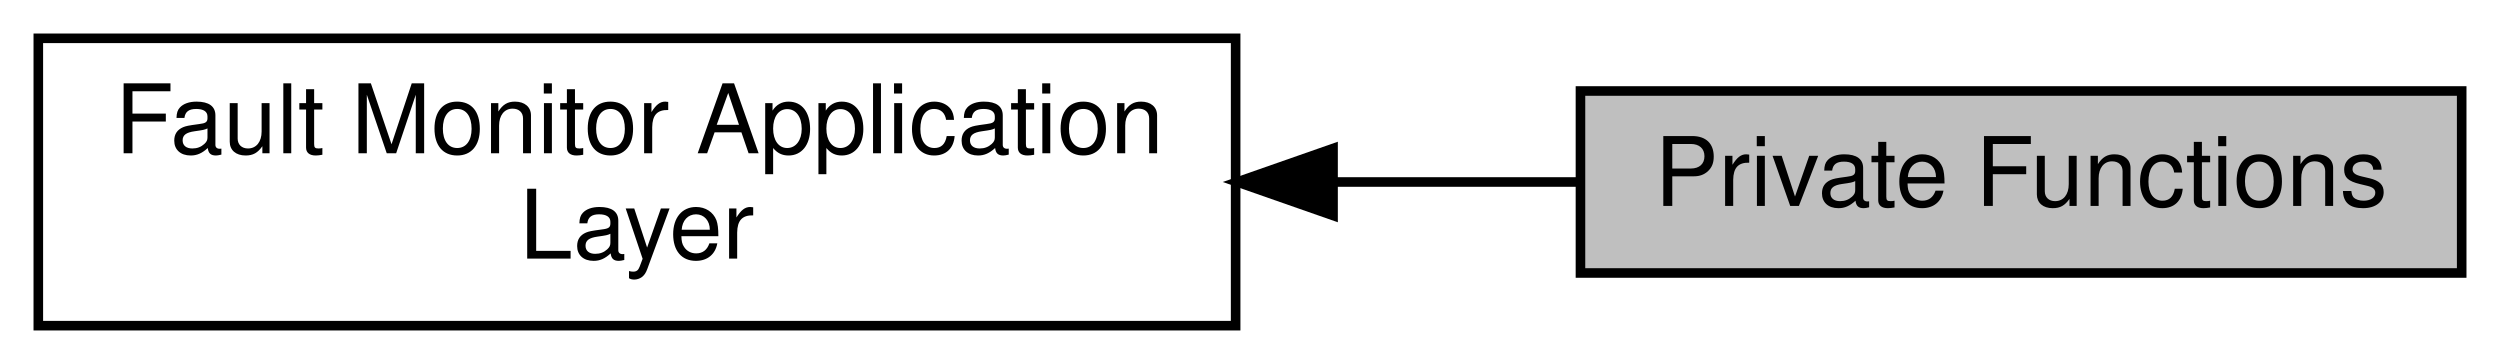
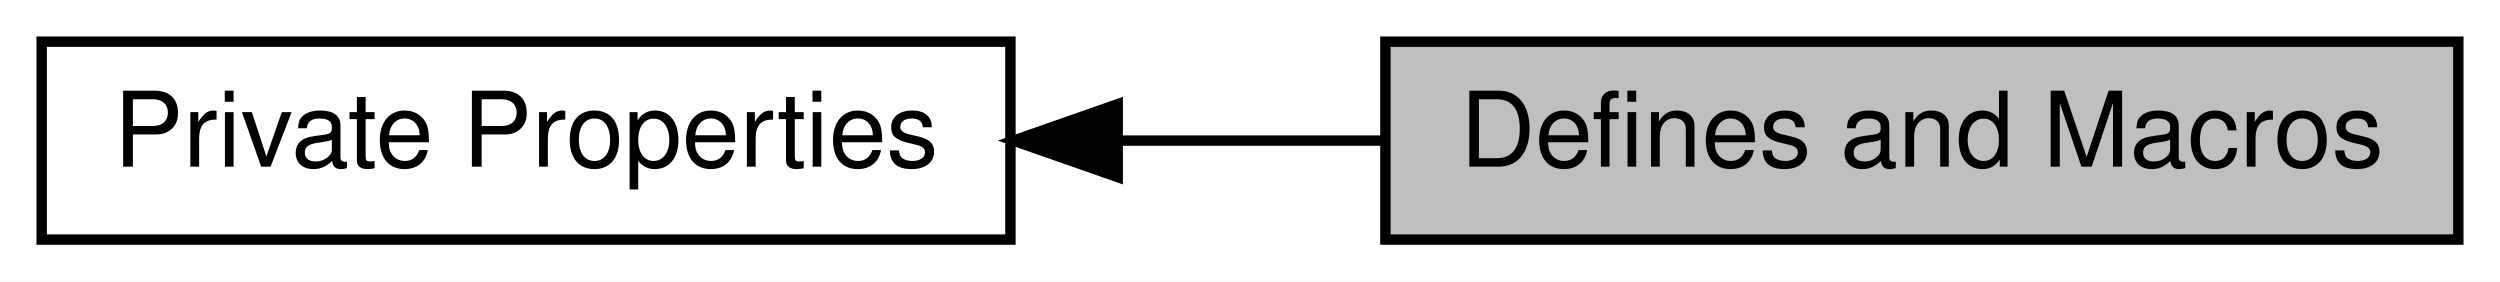
- <svg xmlns="http://www.w3.org/2000/svg" xmlns:xlink="http://www.w3.org/1999/xlink" width="261pt" height="38pt" viewBox="0.00 0.00 261.00 38.00">
-   <g id="graph0" class="graph" transform="scale(1 1) rotate(0) translate(4 34)">
-     <polygon fill="white" stroke="transparent" points="-4,4 -4,-34 257,-34 257,4 -4,4" />
+ <svg xmlns="http://www.w3.org/2000/svg" xmlns:xlink="http://www.w3.org/1999/xlink" width="240pt" height="27pt" viewBox="0.00 0.00 240.00 27.00">
+   <g id="graph0" class="graph" transform="scale(1 1) rotate(0) translate(4 23)">
+     <polygon fill="white" stroke="transparent" points="-4,4 -4,-23 236,-23 236,4 -4,4" />
    <g id="node1" class="node">
      <g id="a_node1">
-         <a xlink:href="a00418.html" target="_top" xlink:title=" ">
-           <polygon fill="white" stroke="black" points="125,-30 0,-30 0,0 125,0 125,-30" />
-           <text text-anchor="start" x="8" y="-18" font-family="Helvetica,sans-Serif" font-size="10.00">Fault Monitor Application</text>
-           <text text-anchor="middle" x="62.5" y="-7" font-family="Helvetica,sans-Serif" font-size="10.00"> Layer</text>
+         <a xlink:title=" ">
+           <polygon fill="#bfbfbf" stroke="black" points="232,-19 129,-19 129,0 232,0 232,-19" />
+           <text text-anchor="middle" x="180.5" y="-7" font-family="Helvetica,sans-Serif" font-size="10.00">Defines and Macros</text>
        </a>
      </g>
    </g>
    <g id="node2" class="node">
      <g id="a_node2">
-         <a xlink:title="Private functions of the first application layer task.">
-           <polygon fill="#bfbfbf" stroke="black" points="253,-24.5 161,-24.5 161,-5.5 253,-5.5 253,-24.5" />
-           <text text-anchor="middle" x="207" y="-12.5" font-family="Helvetica,sans-Serif" font-size="10.00">Private Functions</text>
+         <a xlink:href="a00415.html" target="_top" xlink:title="Public properties of the fault handler library layer.">
+           <polygon fill="white" stroke="black" points="93,-19 0,-19 0,0 93,0 93,-19" />
+           <text text-anchor="middle" x="46.5" y="-7" font-family="Helvetica,sans-Serif" font-size="10.00">Private Properties</text>
        </a>
      </g>
    </g>
    <g id="edge1" class="edge">
-       <path fill="none" stroke="black" d="M135.39,-15C144.11,-15 152.81,-15 160.99,-15" />
-       <polygon fill="black" stroke="black" points="135.17,-11.5 125.17,-15 135.17,-18.5 135.17,-11.5" />
+       <path fill="none" stroke="black" d="M103.43,-9.5C111.86,-9.5 120.51,-9.5 128.82,-9.5" />
+       <polygon fill="black" stroke="black" points="103.3,-6 93.3,-9.5 103.3,-13 103.3,-6" />
    </g>
  </g>
</svg>
